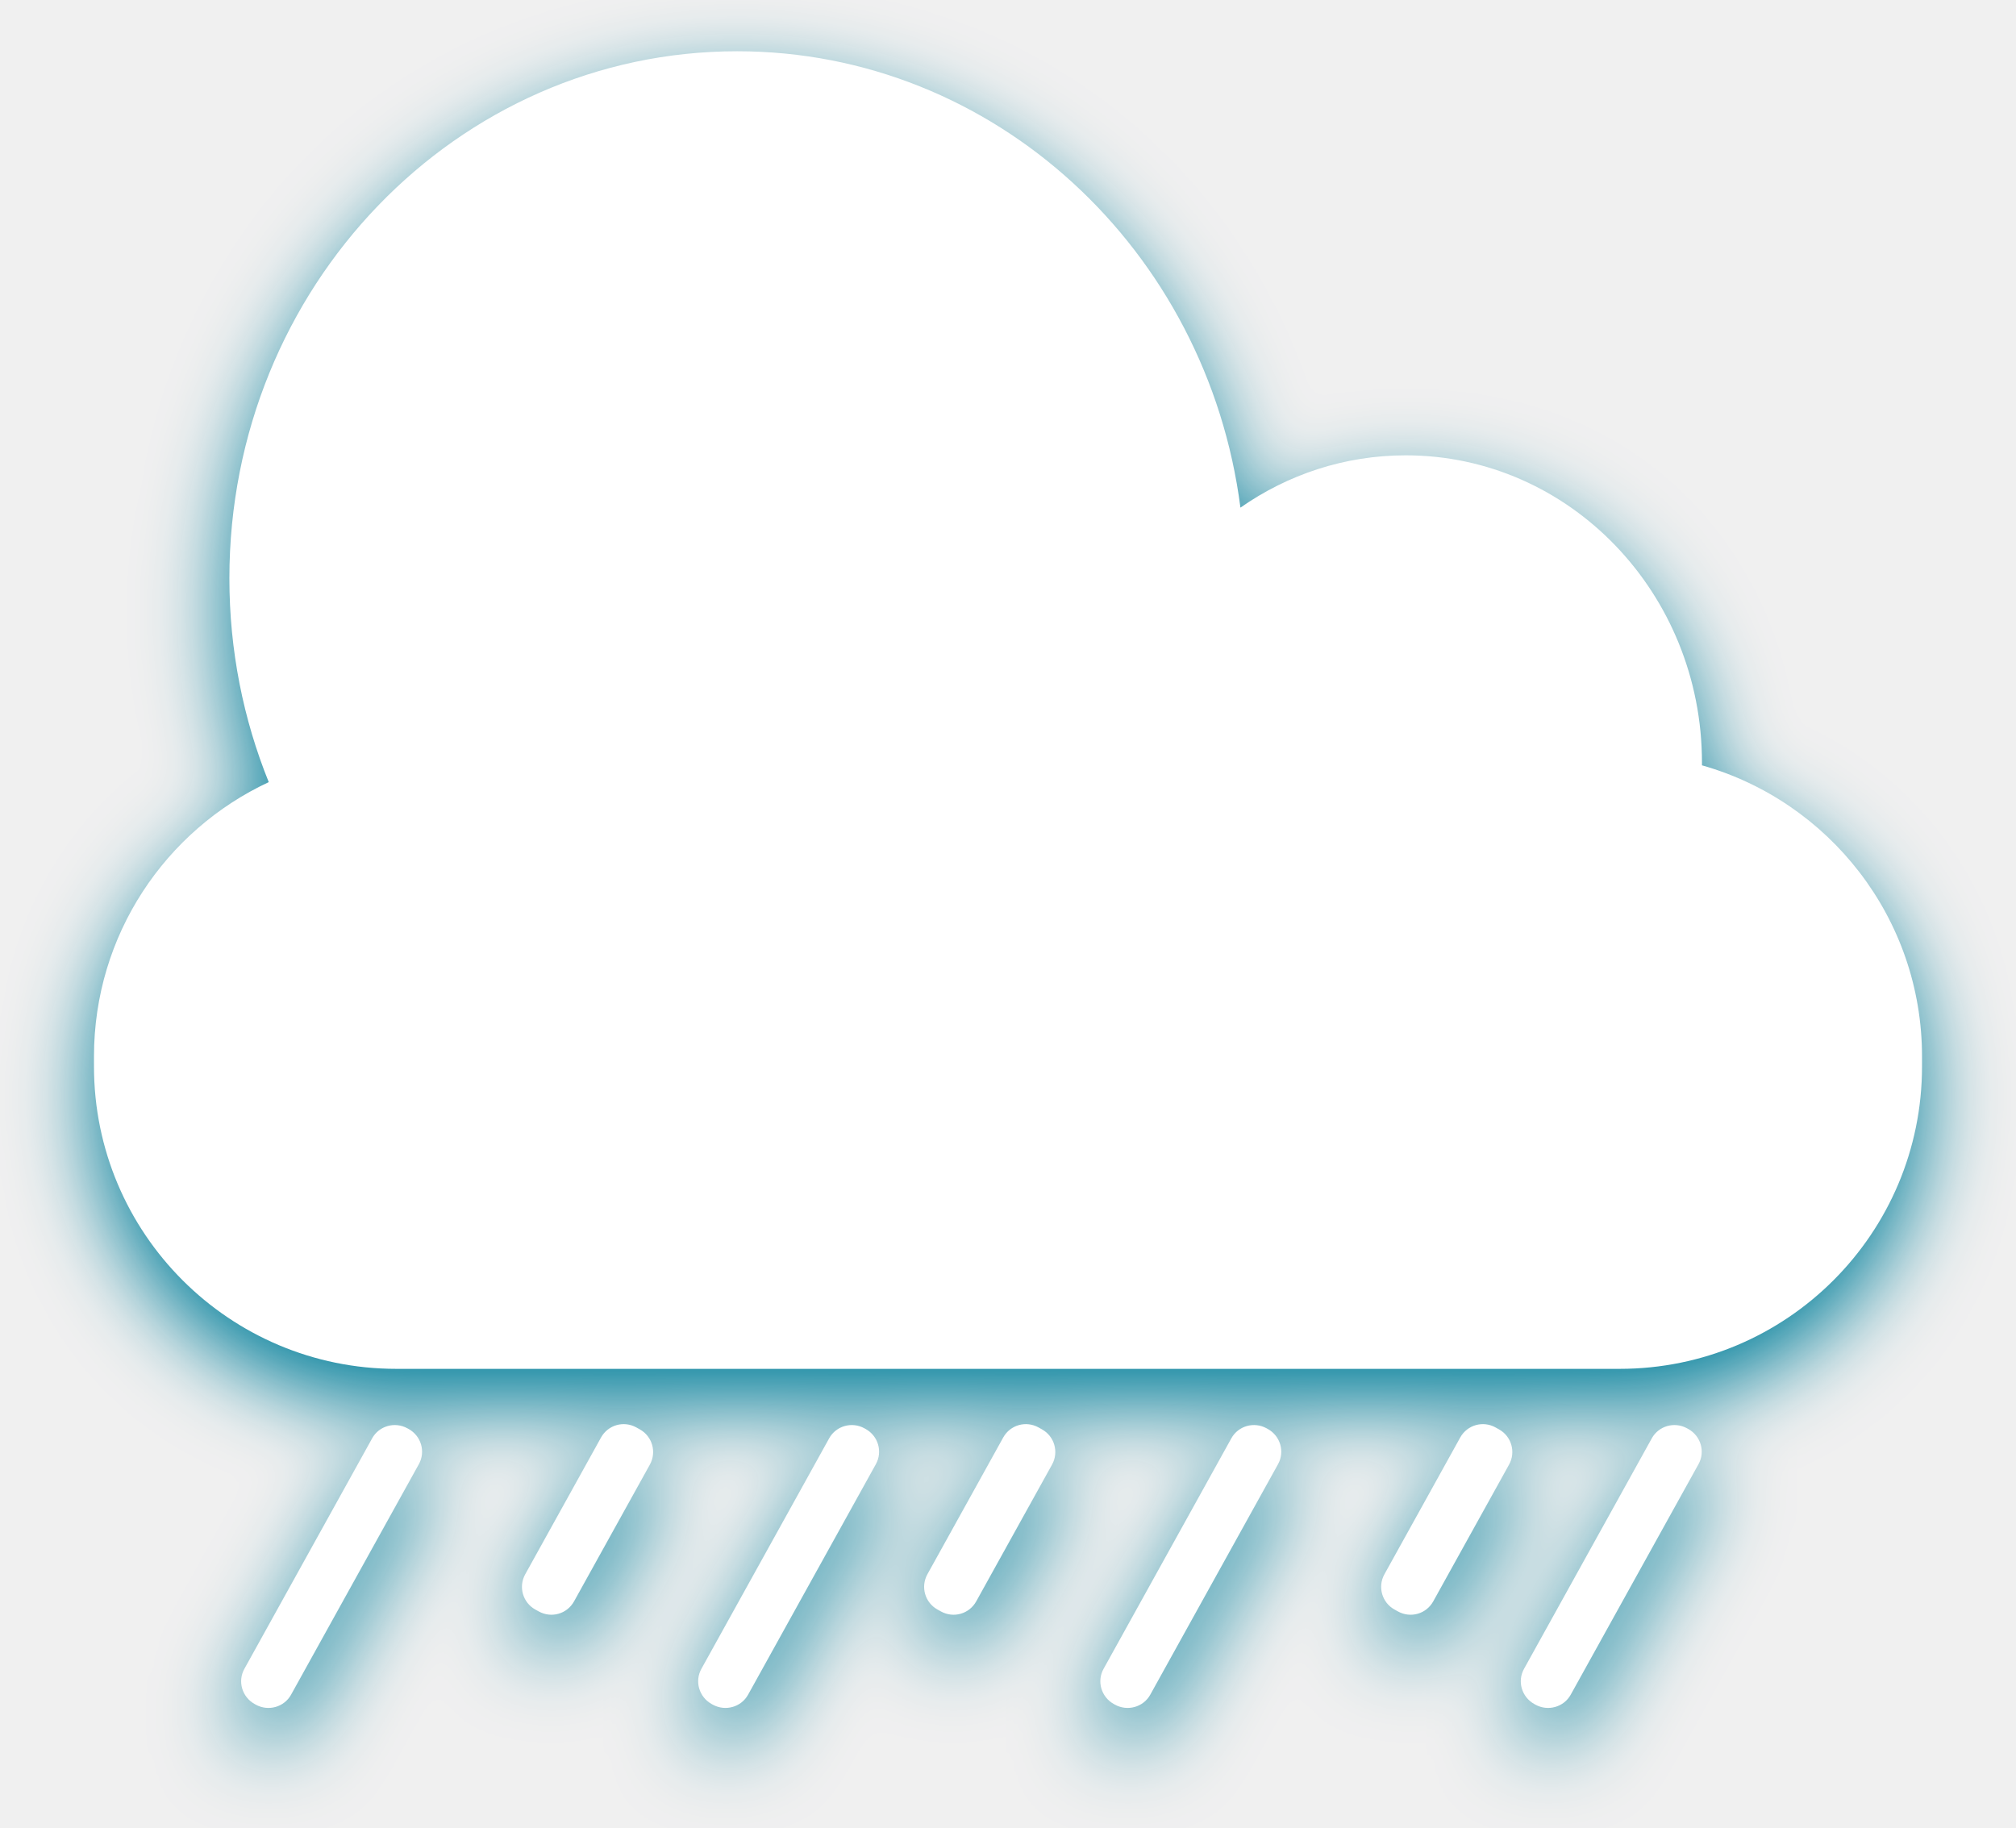
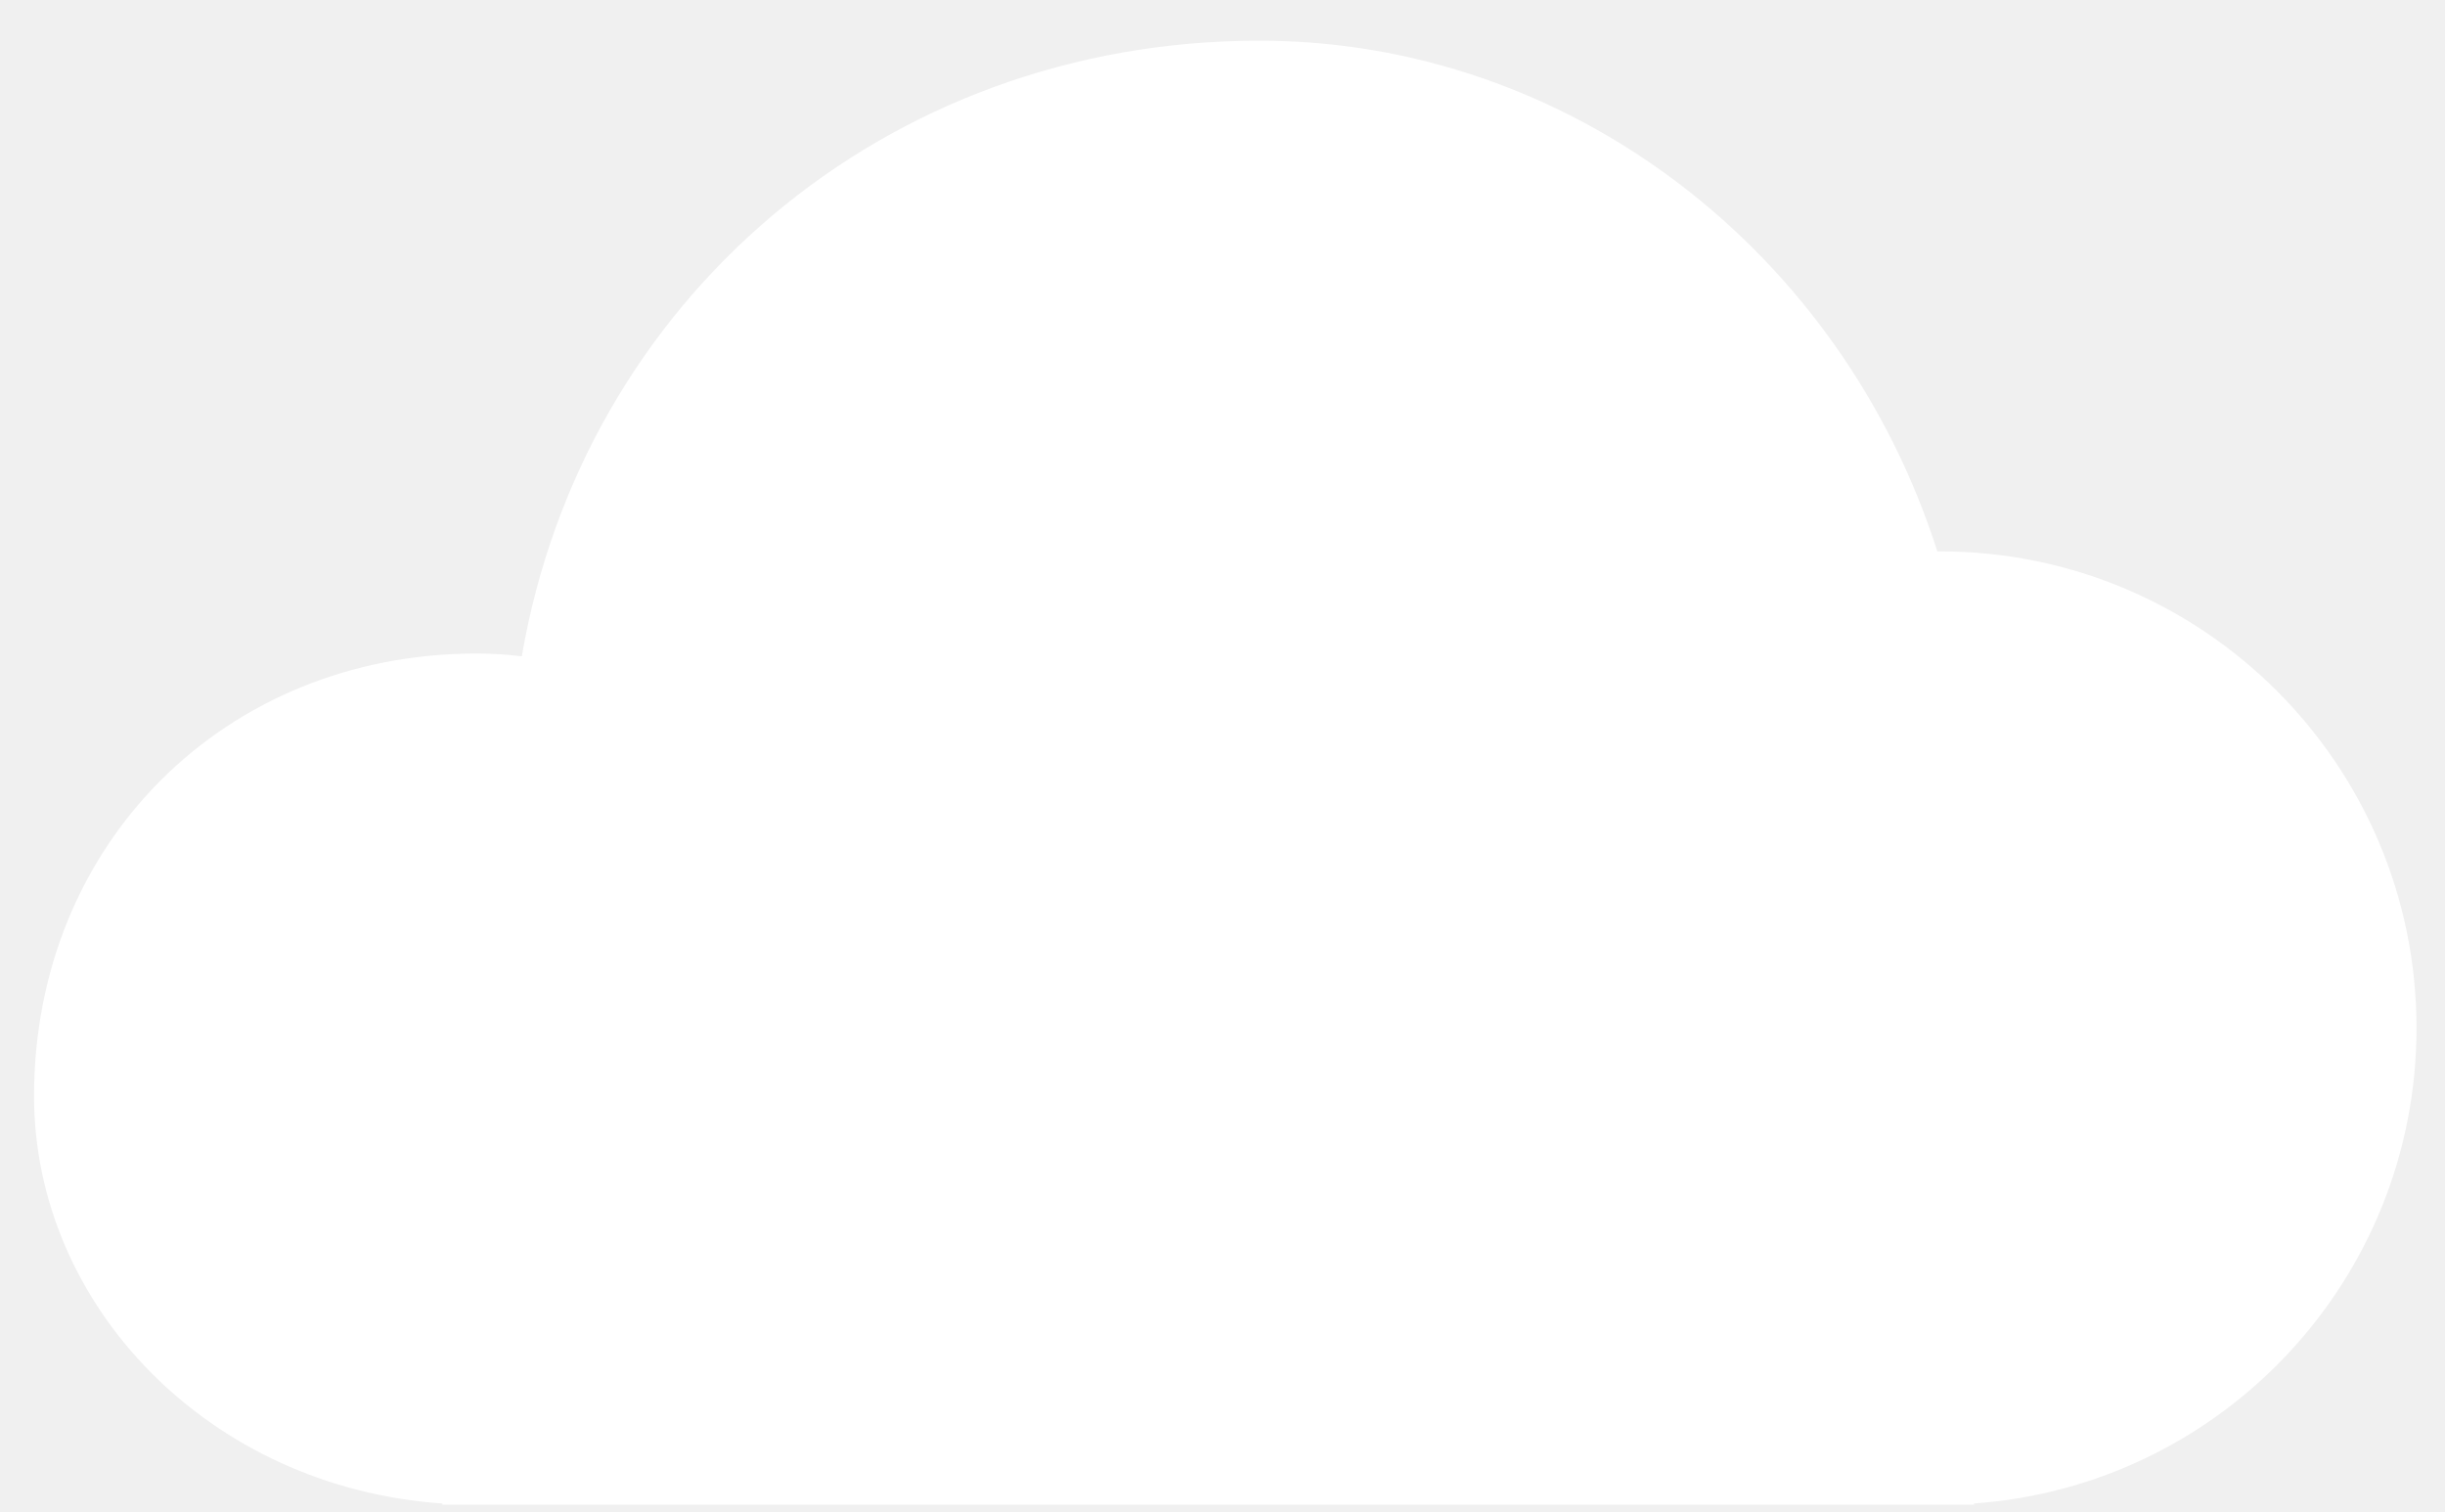
- <svg xmlns="http://www.w3.org/2000/svg" xmlns:xlink="http://www.w3.org/1999/xlink" width="118px" height="107px" viewBox="0 0 118 107" version="1.1">
-   <defs>
-     <path d="M182.62,294.799 C190.048,296.899 195.5,303.734 195.5,311.84 L195.5,312.42 C195.5,322.205 187.576,330.126 177.801,330.126 L106.199,330.126 C96.433,330.126 88.5,322.199 88.5,312.42 L88.5,311.84 C88.5,304.726 92.688,298.598 98.73,295.782 C97.246,292.112 96.426,288.081 96.426,283.851 C96.426,266.812 109.733,253 126.148,253 C141.212,253 153.658,264.632 155.605,279.714 C158.369,277.781 161.699,276.652 165.282,276.652 C174.858,276.652 182.62,284.709 182.62,294.648 C182.62,294.699 182.62,294.749 182.62,294.799 Z M181.751,333.609 L181.815,333.644 C182.556,334.055 182.821,334.975 182.417,335.705 L174.936,349.201 C174.533,349.928 173.606,350.19 172.869,349.782 L172.805,349.746 C172.064,349.335 171.799,348.415 172.203,347.686 L179.684,334.19 C180.087,333.463 181.014,333.2 181.751,333.609 Z M157.141,333.609 L157.205,333.644 C157.946,334.055 158.211,334.975 157.807,335.705 L150.326,349.201 C149.923,349.928 148.996,350.19 148.259,349.782 L148.195,349.746 C147.454,349.335 147.189,348.415 147.593,347.686 L155.074,334.19 C155.477,333.463 156.404,333.2 157.141,333.609 Z M106.851,333.609 L106.915,333.644 C107.656,334.055 107.921,334.975 107.517,335.705 L100.036,349.201 C99.633,349.928 98.706,350.19 97.969,349.782 L97.905,349.746 C97.164,349.335 96.899,348.415 97.303,347.686 L104.784,334.19 C105.187,333.463 106.114,333.2 106.851,333.609 Z M133.601,333.609 L133.665,333.644 C134.406,334.055 134.671,334.975 134.267,335.705 L126.786,349.201 C126.383,349.928 125.456,350.19 124.719,349.782 L124.655,349.746 C123.914,349.335 123.649,348.415 124.053,347.686 L131.534,334.19 C131.937,333.463 132.864,333.2 133.601,333.609 Z M143.784,333.554 L143.985,333.666 C144.722,334.074 144.985,334.998 144.578,335.731 L140.141,343.735 C139.731,344.476 138.81,344.734 138.076,344.327 L137.875,344.216 C137.138,343.807 136.875,342.884 137.282,342.15 L141.719,334.146 C142.129,333.406 143.05,333.148 143.784,333.554 Z M170.534,333.554 L170.735,333.666 C171.472,334.074 171.735,334.998 171.328,335.731 L166.891,343.735 C166.481,344.476 165.56,344.734 164.826,344.327 L164.625,344.216 C163.888,343.807 163.625,342.884 164.032,342.15 L168.469,334.146 C168.879,333.406 169.8,333.148 170.534,333.554 Z M120.244,333.554 L120.445,333.666 C121.182,334.074 121.445,334.998 121.038,335.731 L116.601,343.735 C116.191,344.476 115.27,344.734 114.536,344.327 L114.335,344.216 C113.598,343.807 113.335,342.884 113.742,342.15 L118.179,334.146 C118.589,333.406 119.51,333.148 120.244,333.554 Z" id="path-1" />
-     <filter x="-7.9%" y="-6.7%" width="115.9%" height="117.5%" filterUnits="objectBoundingBox" id="filter-2">
-       <feOffset dx="0" dy="2" in="SourceAlpha" result="shadowOffsetOuter1" />
-       <feGaussianBlur stdDeviation="2.5" in="shadowOffsetOuter1" result="shadowBlurOuter1" />
-       <feColorMatrix values="0 0 0 0 0.005   0 0 0 0 0.499   0 0 0 0 0.608  0 0 0 1 0" type="matrix" in="shadowBlurOuter1" />
-     </filter>
-   </defs>
+ <svg xmlns="http://www.w3.org/2000/svg" width="55px" height="34px" viewBox="0 0 55 34" version="1.1">
+   <defs />
  <g id="Page-1" stroke="none" stroke-width="1" fill="none" fill-rule="evenodd">
-     <g id="ICONS" transform="translate(-83, -250)">
-       <g id="Raining">
-         <use fill="black" fill-opacity="1" filter="url(#filter-2)" xlink:href="#path-1" />
-         <use fill="#FFFFFF" fill-rule="evenodd" xlink:href="#path-1" />
+     <g id="Artboard-2" transform="translate(-204, -493)" fill="#FFFFFF">
+       <g id="artwork" transform="translate(184, 24)">
+         <path d="M29.953,502.821 C24.669,502.455 20.766,498.337 20.766,493.657 C20.766,487.987 25.05,483.701 30.719,483.701 C31.062,483.701 31.402,483.722 31.738,483.763 C33.107,475.776 39.881,469.915 48.328,469.915 C55.305,469.915 61.423,474.648 63.58,481.403 C63.6,481.403 63.62,481.403 63.641,481.403 C69.56,481.403 74.359,486.203 74.359,492.125 C74.359,497.789 69.969,502.427 64.406,502.82 L64.406,502.847 L29.953,502.847 L29.953,502.821 Z" id="Oval-1" />
      </g>
    </g>
  </g>
</svg>
